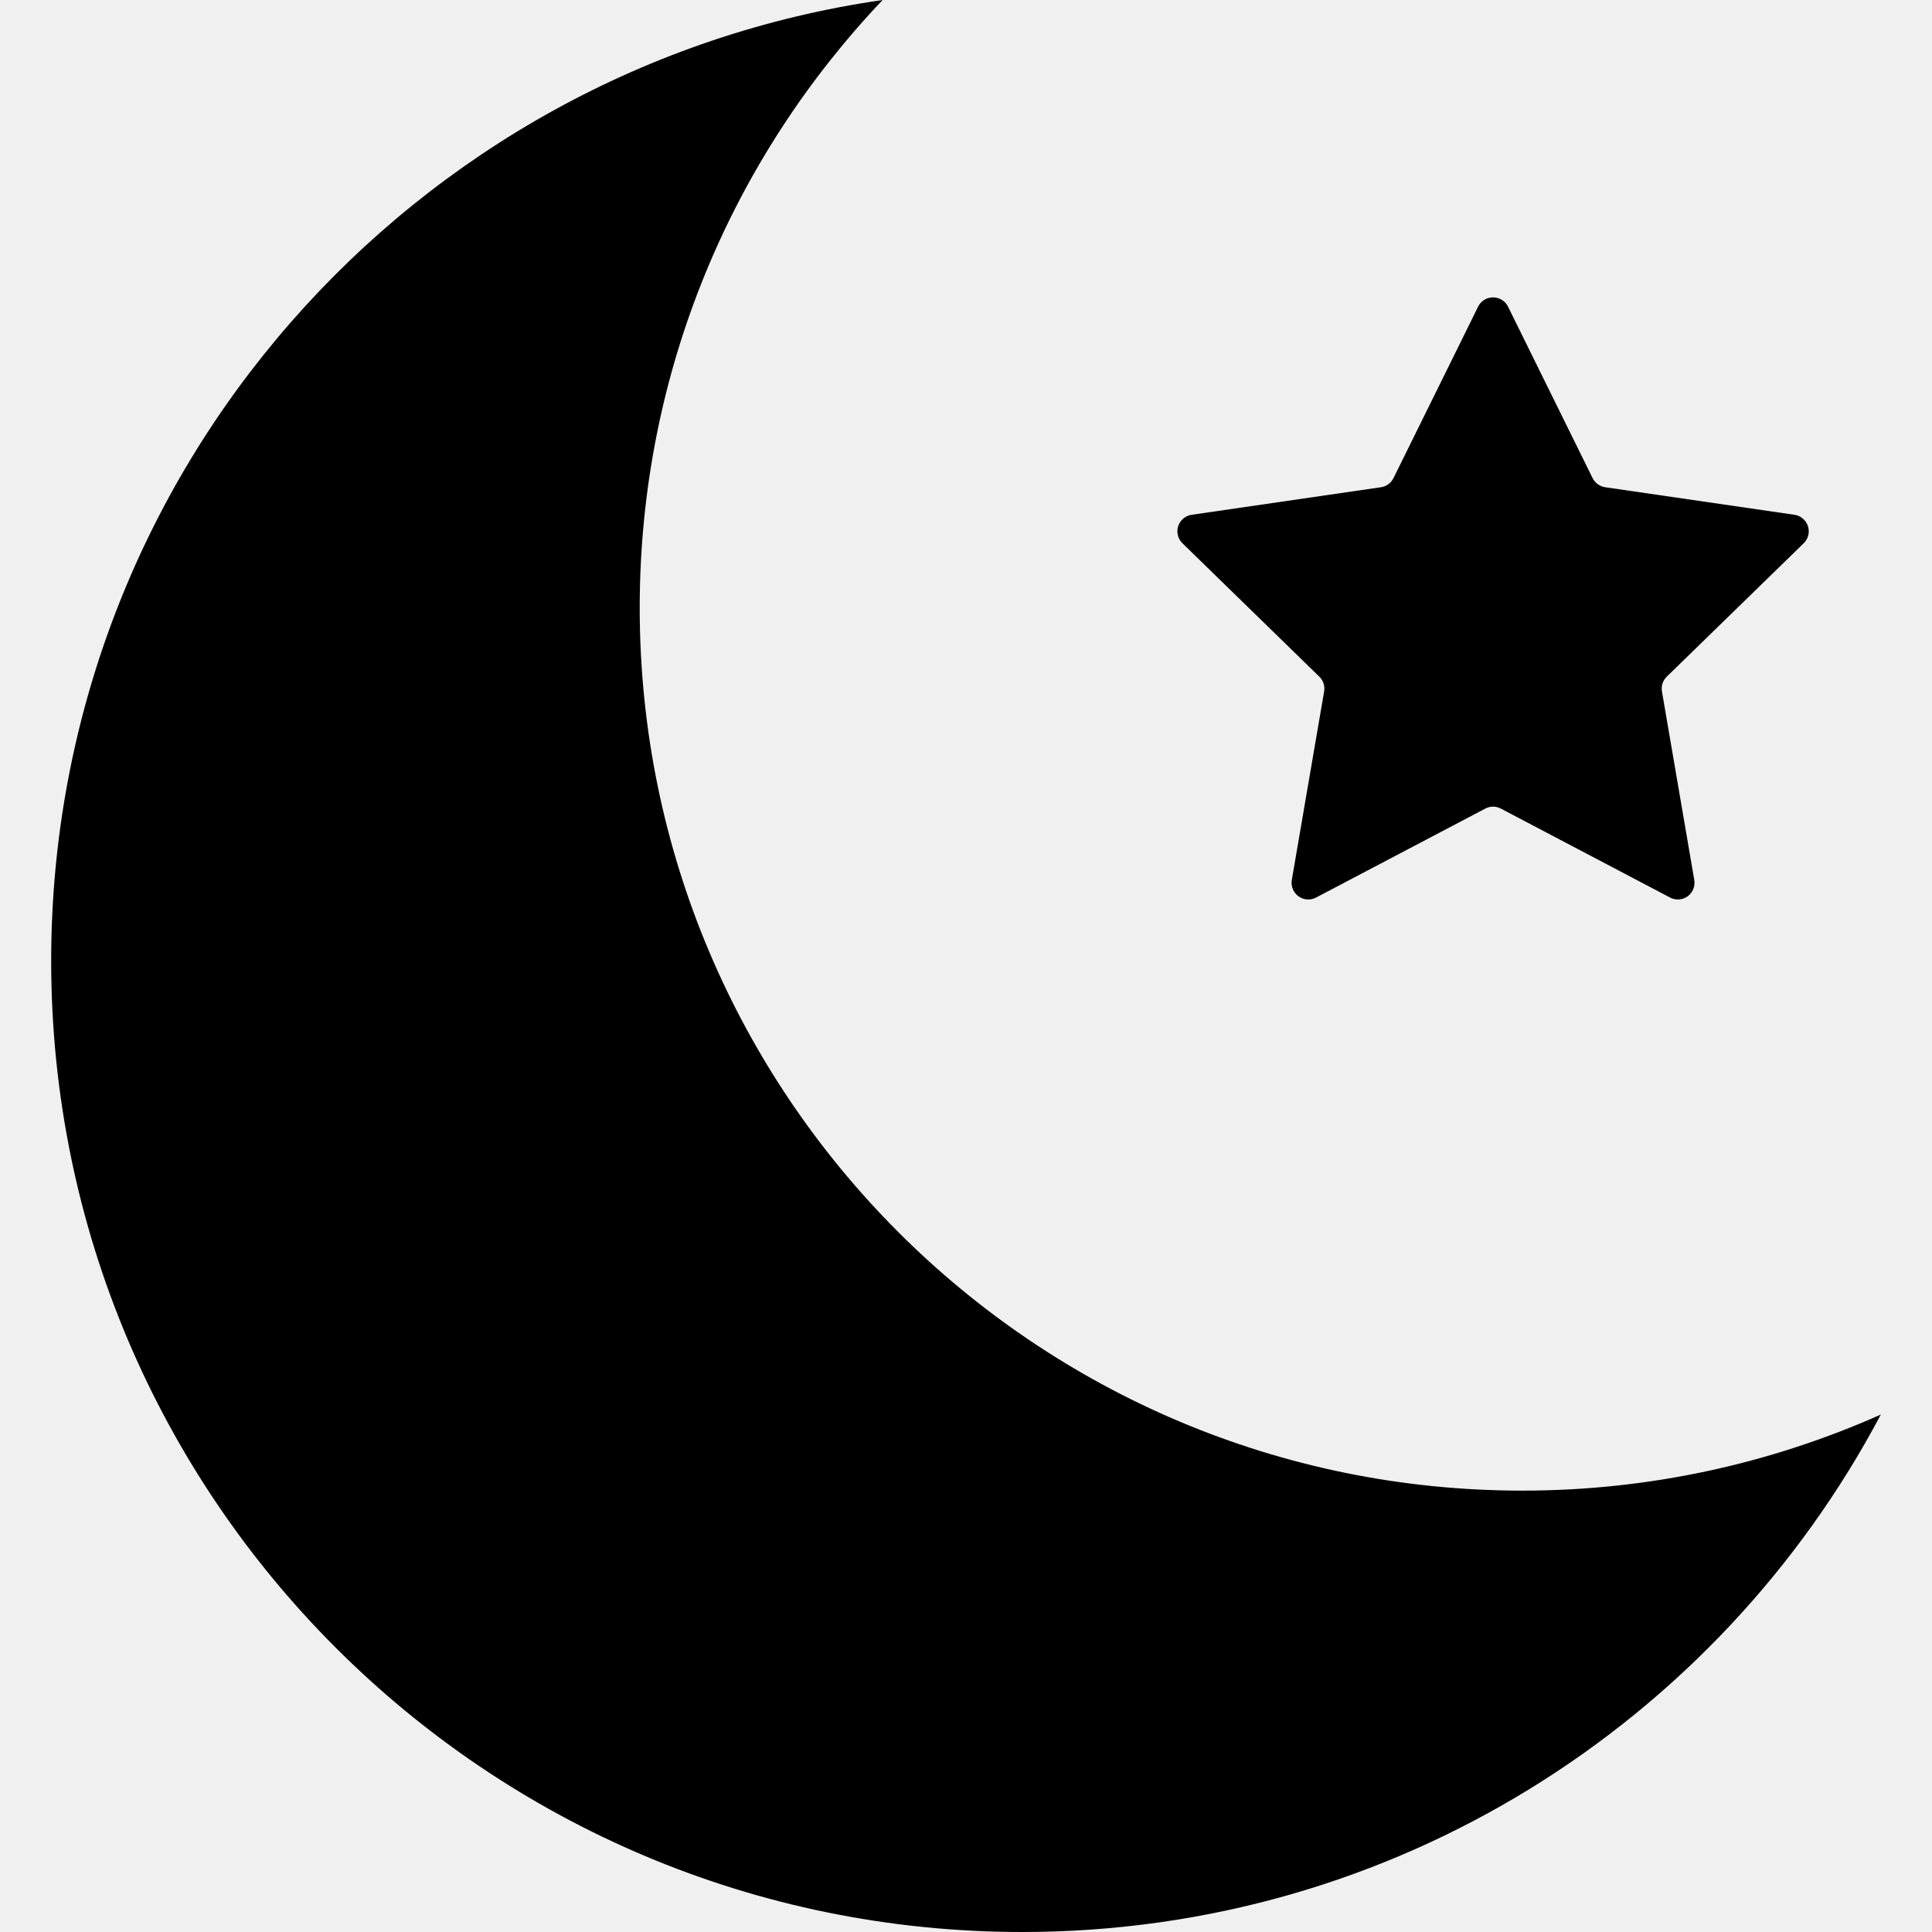
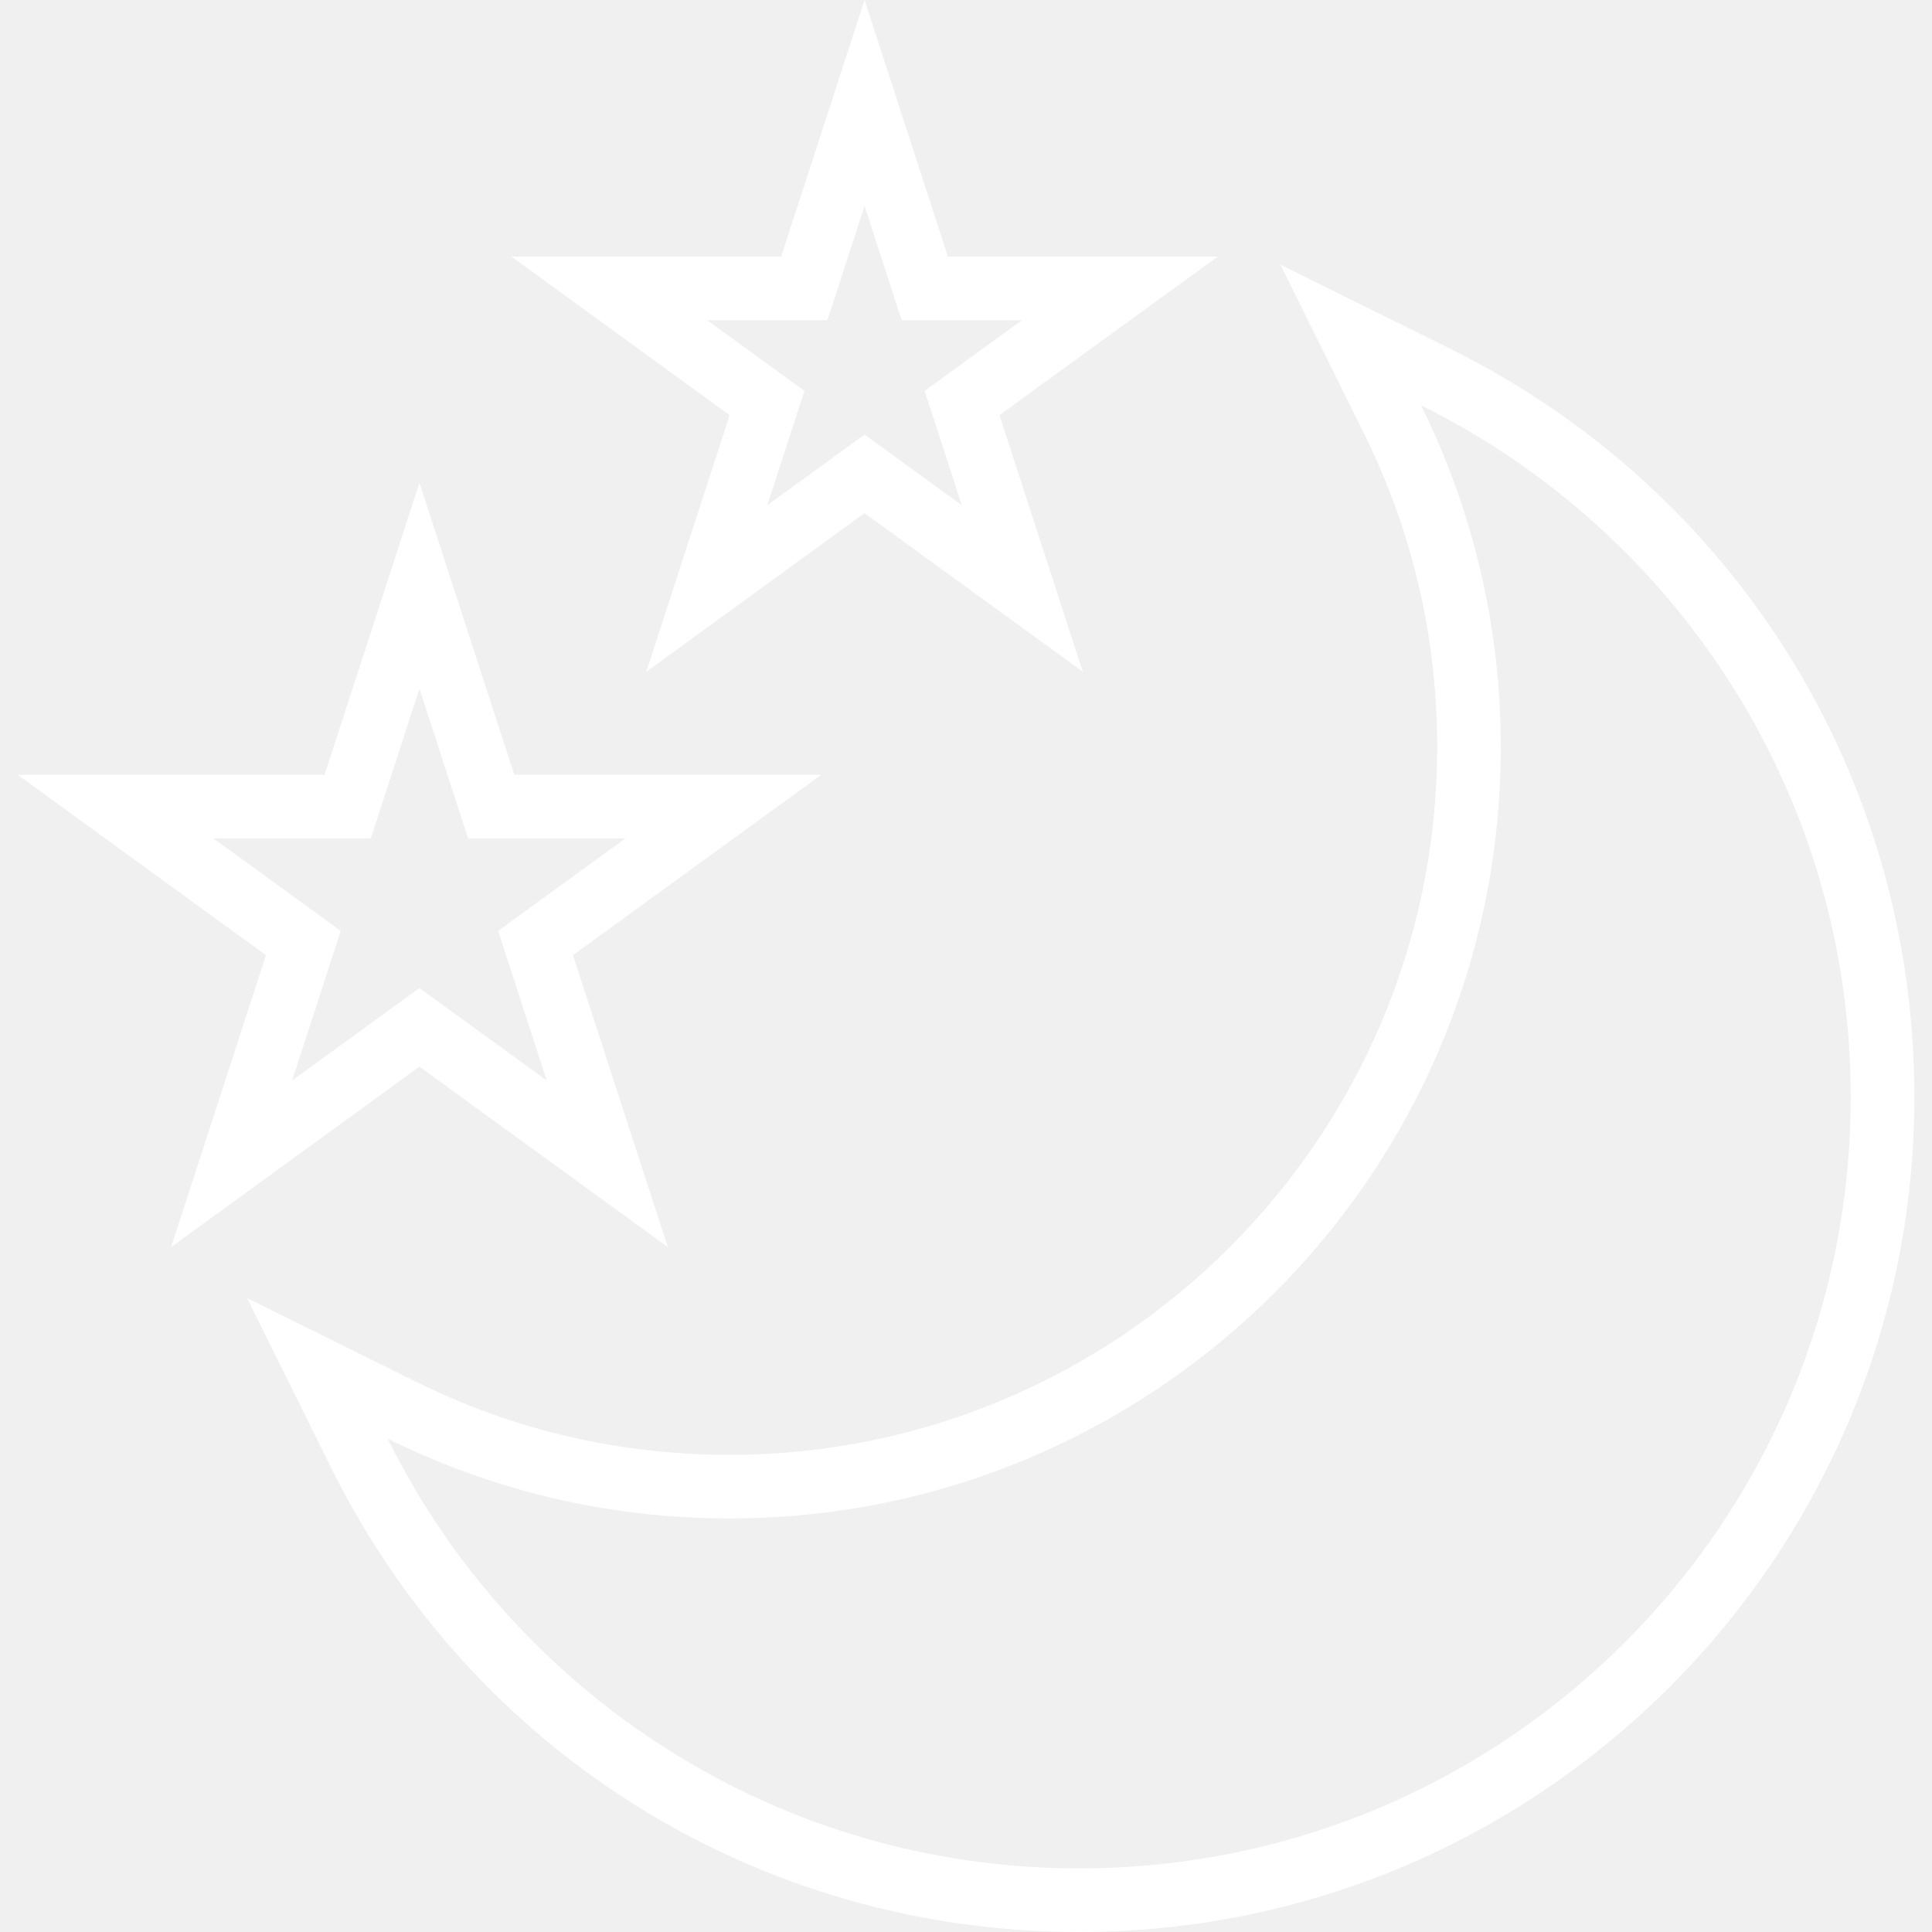
- <svg xmlns="http://www.w3.org/2000/svg" version="1.1" id="_x32_" width="800px" height="800px" viewBox="0 0 512 512" xml:space="preserve">
-   <style type="text/css">
- 
- 	.st0{fill:#000000;}
- 
- </style>
-   <g>
-     <path class="st0" d="M403.469,395.031c-129.203,0-233.938-104.75-233.938-233.953c0-62.438,24.5-119.125,64.375-161.078   C109.313,17.953,13.563,125.094,13.563,254.656C13.563,396.781,128.781,512,270.906,512c98.688,0,184.359-55.578,227.531-137.125   C469.406,387.781,437.297,395.031,403.469,395.031z" />
-     <path class="st0" d="M349.641,179.328c1.047,1.016,1.516,2.484,1.266,3.922l-8.563,49.938c-0.281,1.672,0.406,3.344,1.766,4.344   c1.359,0.984,3.156,1.109,4.656,0.328l44.859-23.578c1.281-0.688,2.813-0.688,4.109,0l44.859,23.578   c1.484,0.781,3.297,0.656,4.656-0.328c1.359-1,2.031-2.672,1.75-4.344l-8.563-49.938c-0.25-1.438,0.219-2.906,1.266-3.922   L478,143.969c1.203-1.172,1.641-2.938,1.125-4.531c-0.531-1.594-1.906-2.781-3.578-3.016l-50.141-7.297   c-1.438-0.203-2.688-1.109-3.344-2.406l-22.422-45.453c-0.734-1.516-2.281-2.453-3.969-2.453c-1.672,0-3.219,0.938-3.953,2.453   l-22.438,45.453c-0.641,1.297-1.891,2.203-3.328,2.406l-50.141,7.297c-1.672,0.234-3.063,1.422-3.578,3.016   s-0.078,3.359,1.125,4.531L349.641,179.328z" />
+ <svg xmlns="http://www.w3.org/2000/svg" height="800px" width="800px" version="1.1" id="Capa_1" viewBox="0 0 493.665 493.665" xml:space="preserve" fill="#ffffff">
+   <g id="SVGRepo_bgCarrier" stroke-width="0" />
+   <g id="SVGRepo_tracerCarrier" stroke-linecap="round" stroke-linejoin="round" />
+   <g id="SVGRepo_iconCarrier">
+     <g>
+       <g>
+         <path style="fill:#fff;" d="M186.364,371.744c-28.084,0-55.039-6.292-80.099-18.704l-43.13-21.354l21.354,43.13 c36.286,73.312,109.589,118.848,191.298,118.848c117.653,0,213.375-95.722,213.375-213.375 c0-81.708-45.536-155.012-118.848-191.298l-43.138-21.354l21.354,43.138c12.404,25.069,18.696,52.015,18.696,80.107 C367.225,290.605,286.093,371.744,186.364,371.744z M383.482,190.883c0-31.36-7.356-60.989-20.386-87.317 c65.053,32.205,109.801,99.226,109.801,176.731c0,108.866-88.252,197.118-197.118,197.118 c-77.506,0-144.526-44.748-176.731-109.801c26.32,13.03,55.957,20.386,87.317,20.386 C295.23,388.001,383.482,299.749,383.482,190.883z" />
+         <path style="fill:#fff;" d="M43.724,318.656l63.46-46.097l63.46,46.105l-24.239-74.596l63.46-46.105h-78.449l-24.239-74.596 l-24.239,74.596H4.503l63.452,46.105L43.724,318.656z M54.535,214.22h40.212l12.429-38.245l12.429,38.245h40.212l-32.539,23.638 l12.429,38.237l-32.531-23.63l-32.539,23.638l12.429-38.245L54.535,214.22z" />
+         <path style="fill:#fff;" d="M165.14,171.651l55.77-40.529l55.77,40.521l-21.297-65.565l55.77-40.513h-68.938L220.91,0 l-21.305,65.565h-68.938l55.77,40.521L165.14,171.651z M180.706,81.822h30.718l9.486-29.206l9.486,29.206h30.718l-24.849,18.054 l9.494,29.206l-24.849-18.045l-24.849,18.054l9.494-29.206L180.706,81.822z" />
+       </g>
+     </g>
  </g>
</svg>
